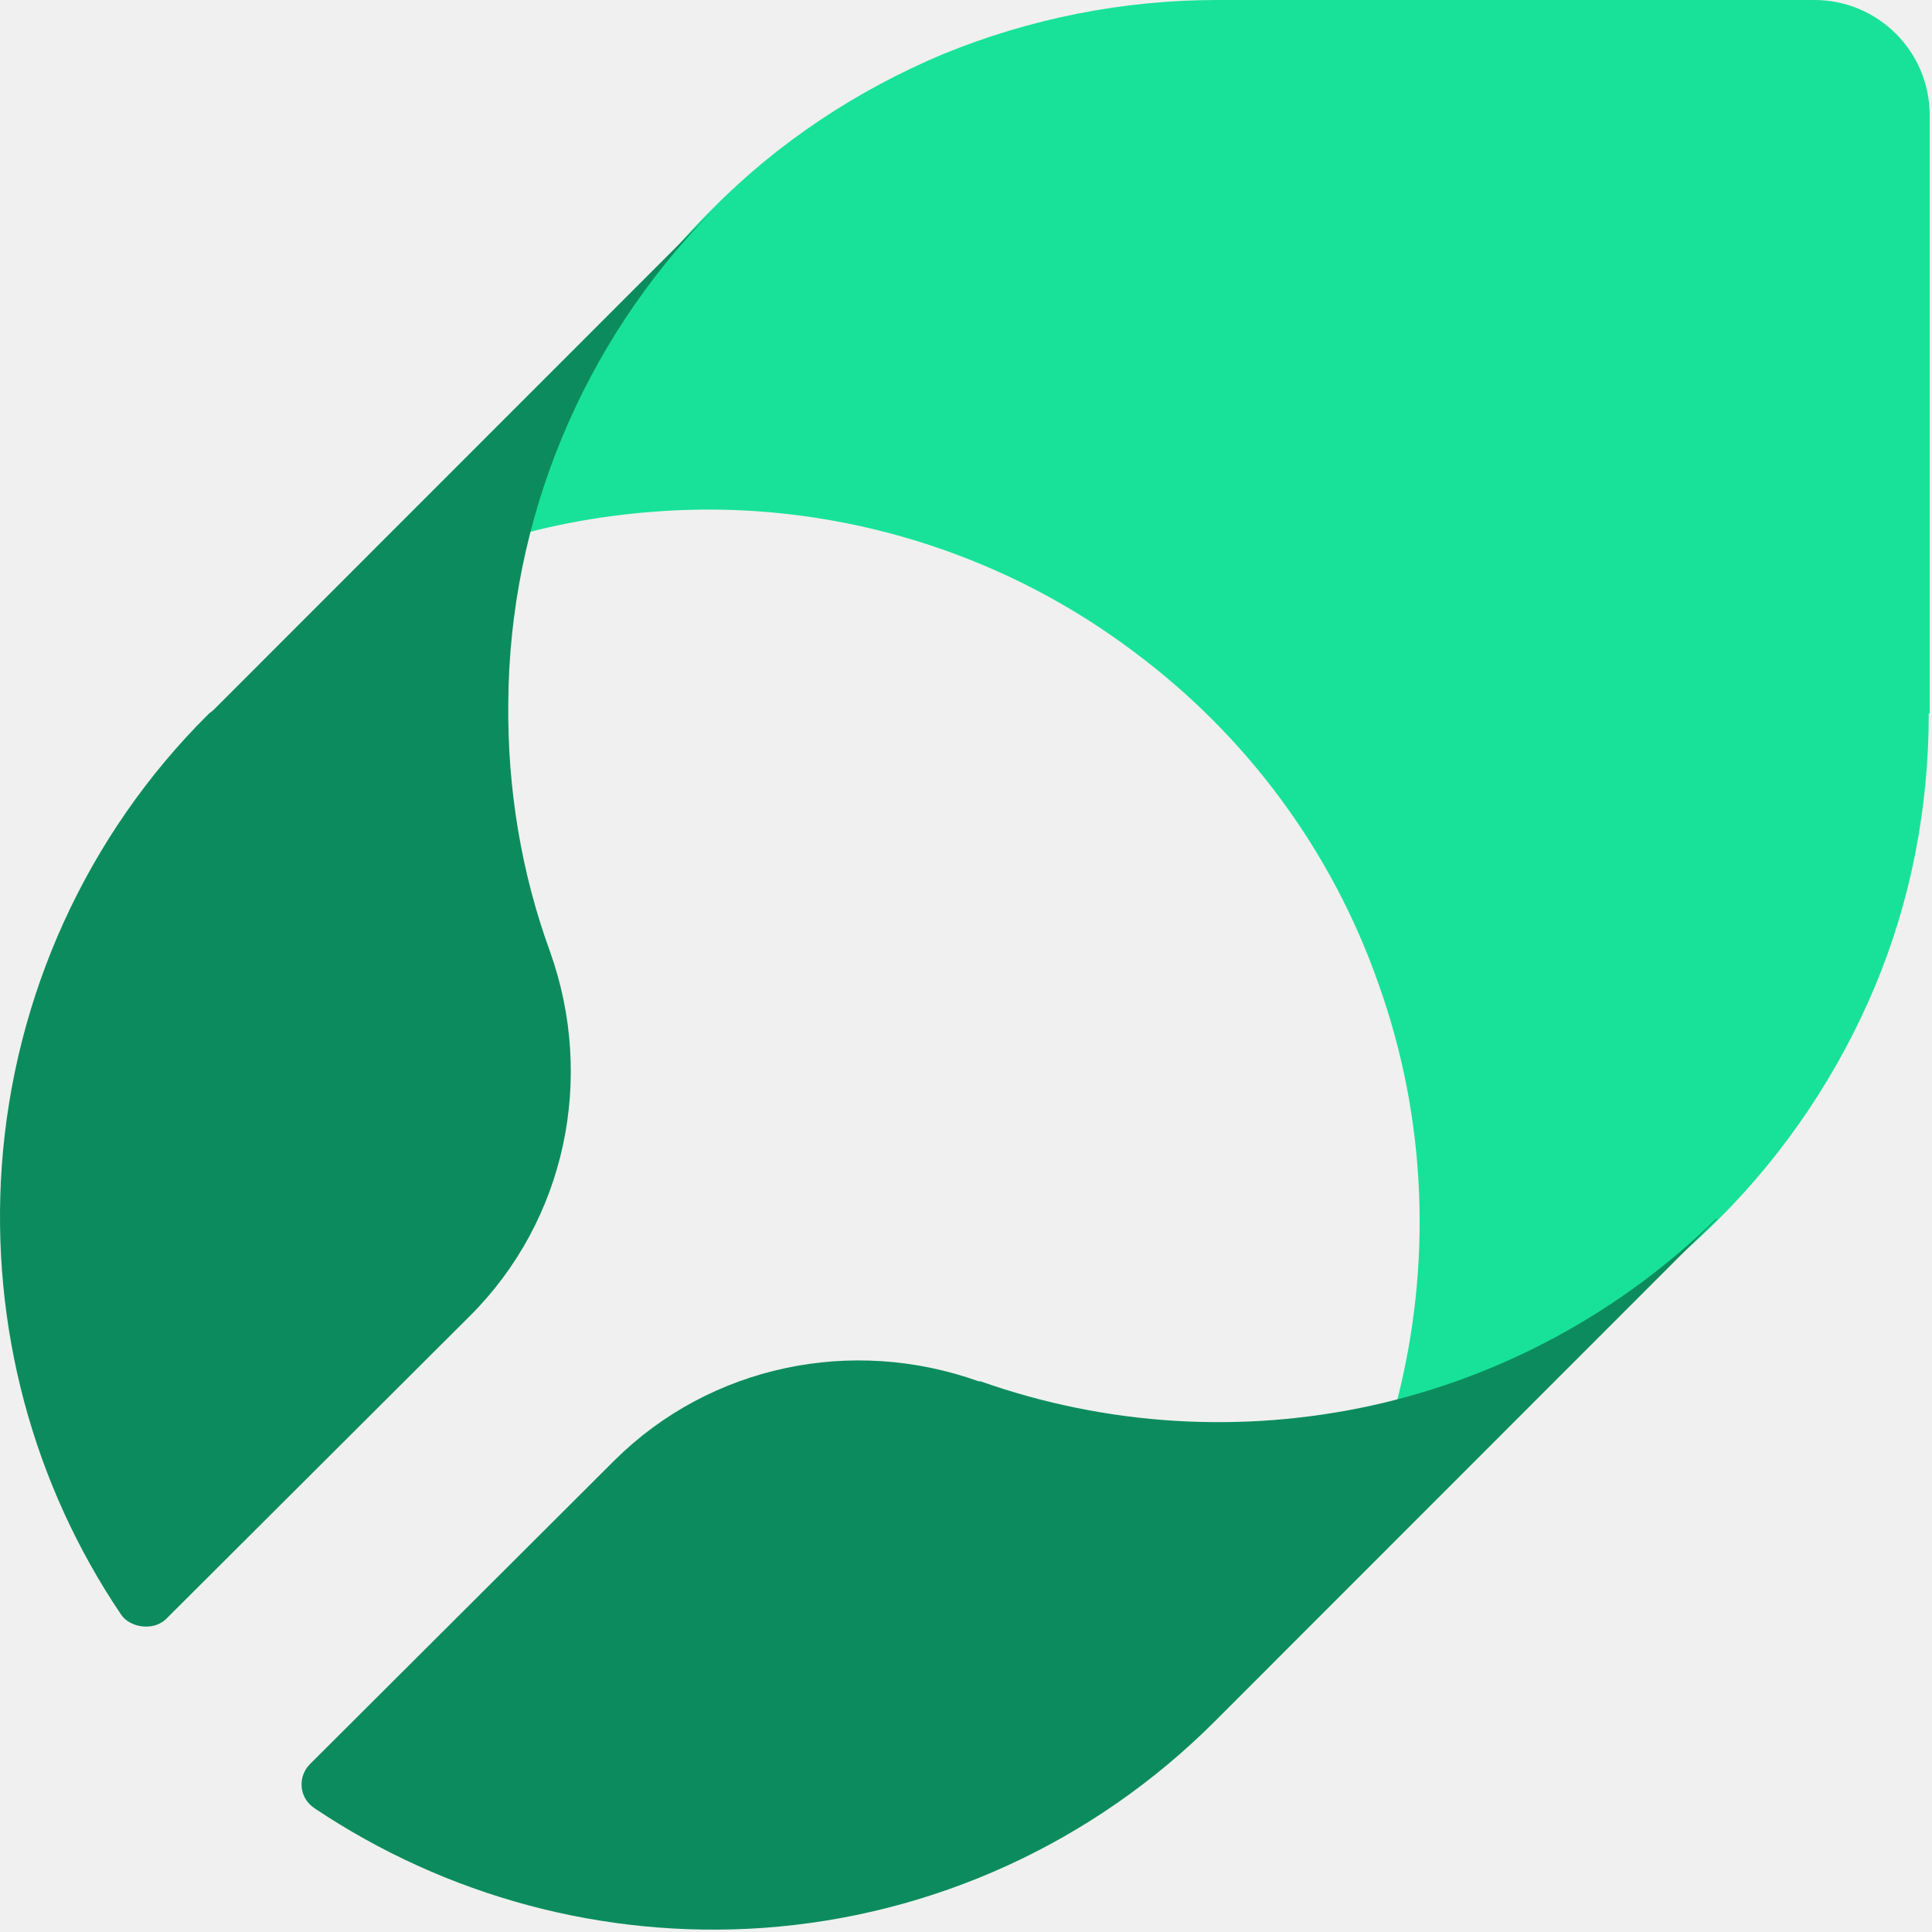
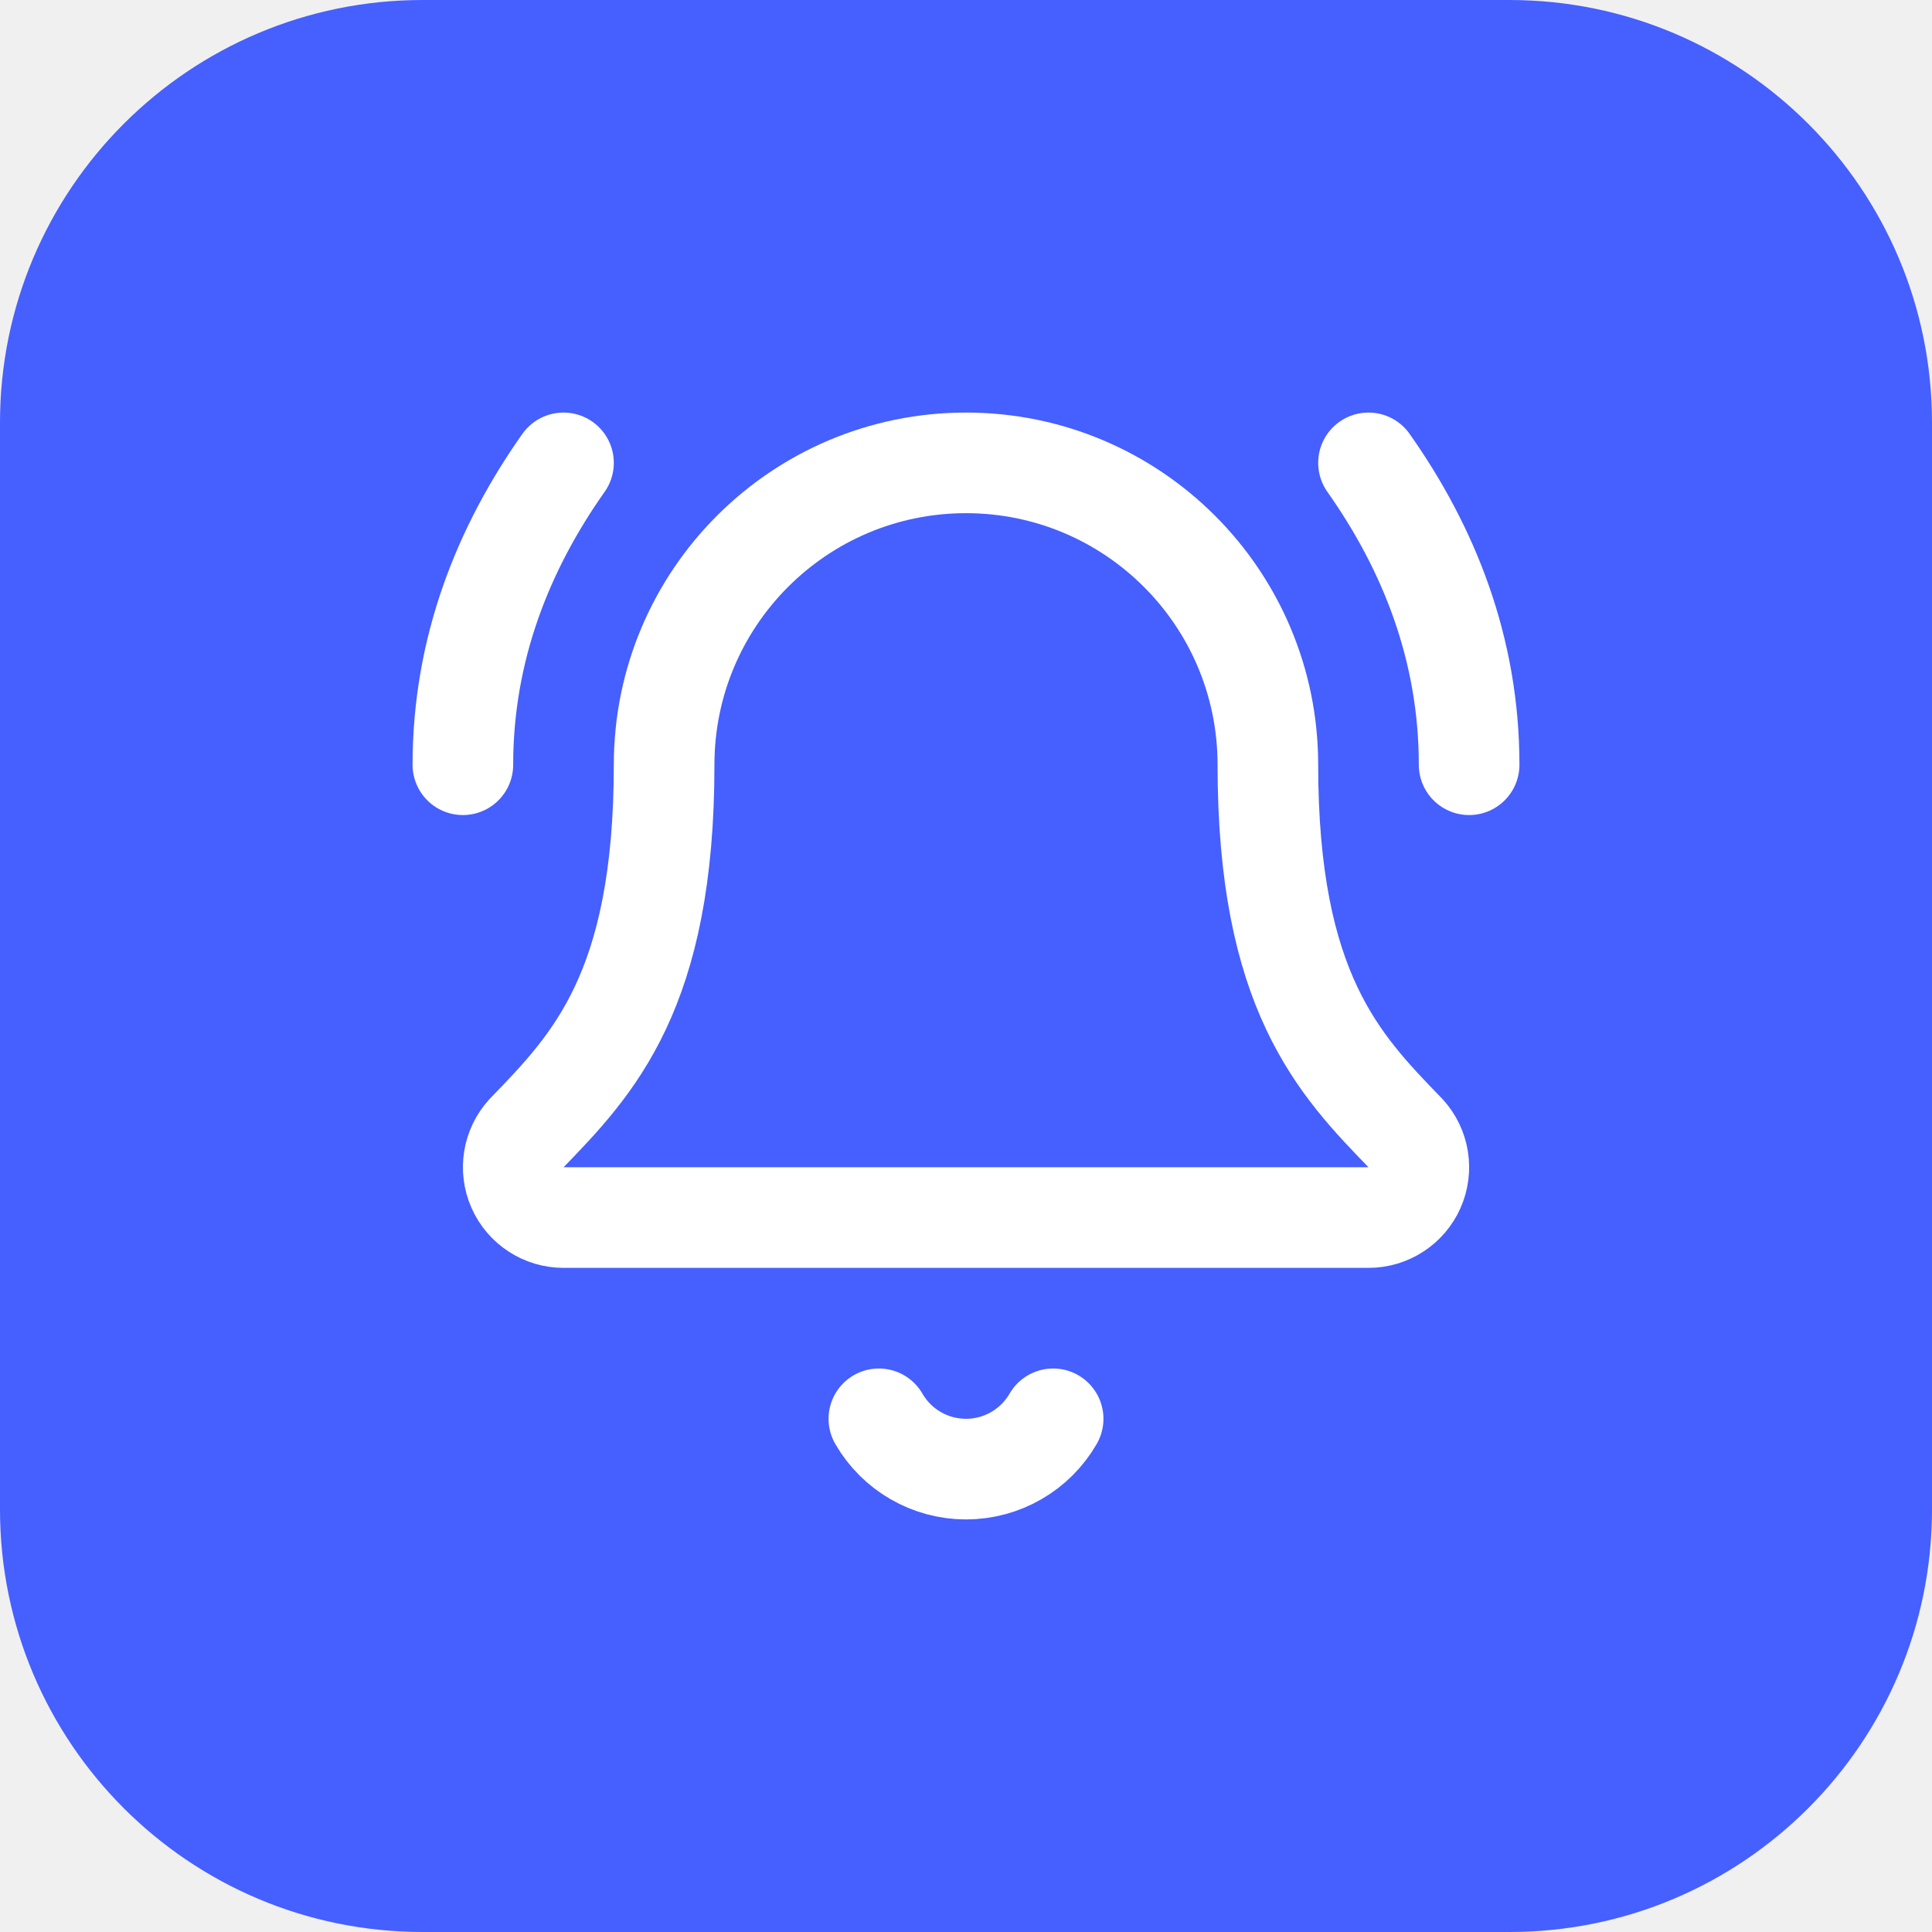
- <svg xmlns="http://www.w3.org/2000/svg" width="502" height="502" viewBox="0 0 502 502" fill="none">
-   <path d="M501.402 185.33V29.962C501.402 13.29 487.876 0 471.453 0H316.156C291.763 0 267.611 4.832 245.15 14.014C222.689 23.438 202.16 36.969 185.012 54.367L183.804 55.575C161.101 78.53 144.92 107.042 136.708 138.454C151.441 134.588 166.656 132.655 181.871 132.413C222.447 131.93 262.298 144.978 294.661 169.383C323.885 191.13 346.104 221.092 358.18 255.645C370.739 290.681 372.188 328.859 362.769 364.862C393.925 356.647 422.666 340.457 445.611 317.744L446.818 316.536C463.966 299.38 477.732 278.841 487.151 256.37C496.571 233.898 501.16 209.735 501.16 185.33H501.402Z" fill="#18E299" />
-   <path d="M132.071 182.706C132.312 135.044 151.32 89.307 184.764 55.125L55.557 184.391C55.076 184.873 54.594 185.113 54.113 185.595C22.593 216.888 3.586 258.774 0.458 303.066C-2.43 344.47 8.397 385.392 31.496 419.575C33.699 422.835 39.677 423.907 43.046 420.778L122.206 341.822C146.989 317.028 154.689 280.198 142.899 247.219C135.44 226.758 131.831 204.852 132.071 182.706Z" fill="#0C8C5E" />
-   <path d="M446.067 316.547C421.284 340.86 390.245 357.71 356.56 365.172C322.634 372.635 287.506 370.468 254.783 358.914C254.783 358.914 254.542 358.914 254.301 358.914C221.338 347.118 184.525 354.821 159.742 379.375L80.581 458.331C77.212 461.701 77.694 467.238 81.784 469.885C115.95 492.754 156.855 503.827 198.24 500.938C242.512 497.809 284.137 478.792 315.656 447.258L316.859 446.054L446.067 316.788V316.547Z" fill="#0C8C5E" />
+ <svg xmlns="http://www.w3.org/2000/svg" width="512" height="512" viewBox="0 0 512 512">
+   <rect width="512" height="512" rx="112" fill="#465FFF" />
+   <g transform="translate(96 96) scale(13.3333)" fill="none" stroke="#FFFFFF" stroke-width="2" stroke-linecap="round" stroke-linejoin="round">
+     <path d="M10.268 21a2 2 0 0 0 3.464 0" />
+     <path d="M22 8c0-2.3-.8-4.3-2-6" />
+     <path d="M3.262 15.326A1 1 0 0 0 4 17h16a1 1 0 0 0 .74-1.673C19.41 13.956 18 12.499 18 8A6 6 0 0 0 6 8c0 4.499-1.411 5.956-2.738 7.326" />
+     <path d="M4 2C2.8 3.7 2 5.7 2 8" />
+   </g>
</svg>
